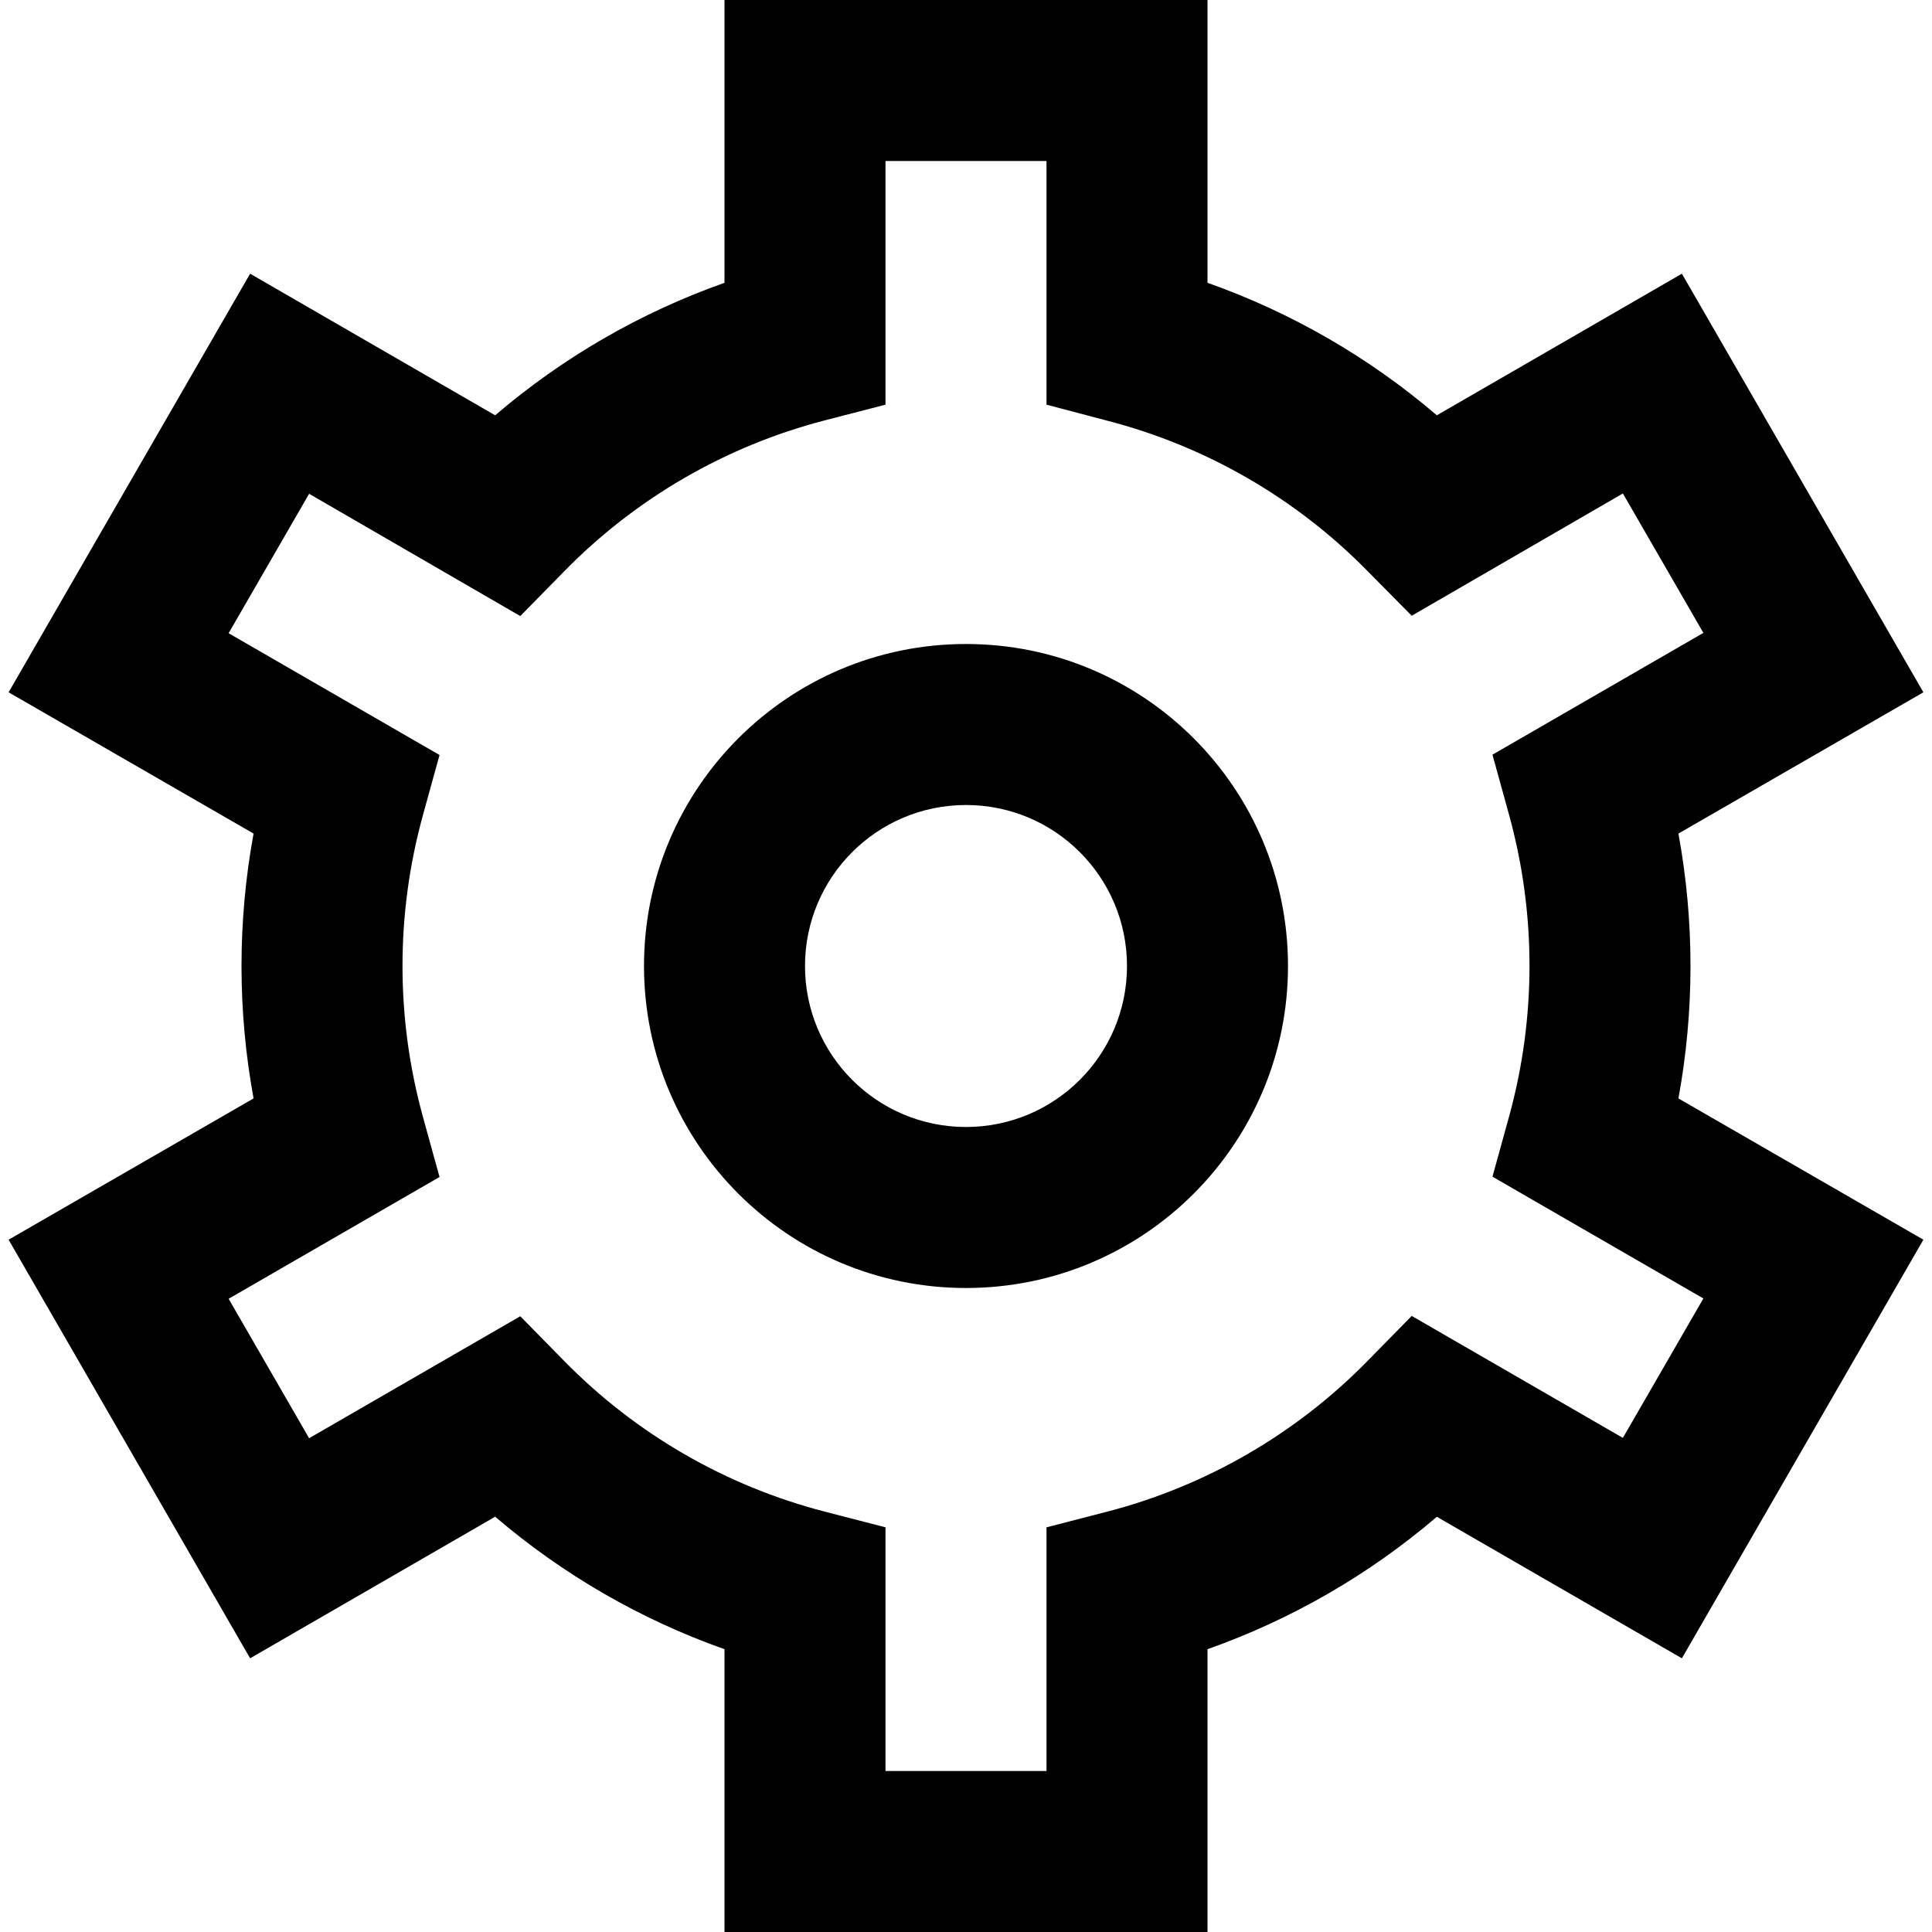
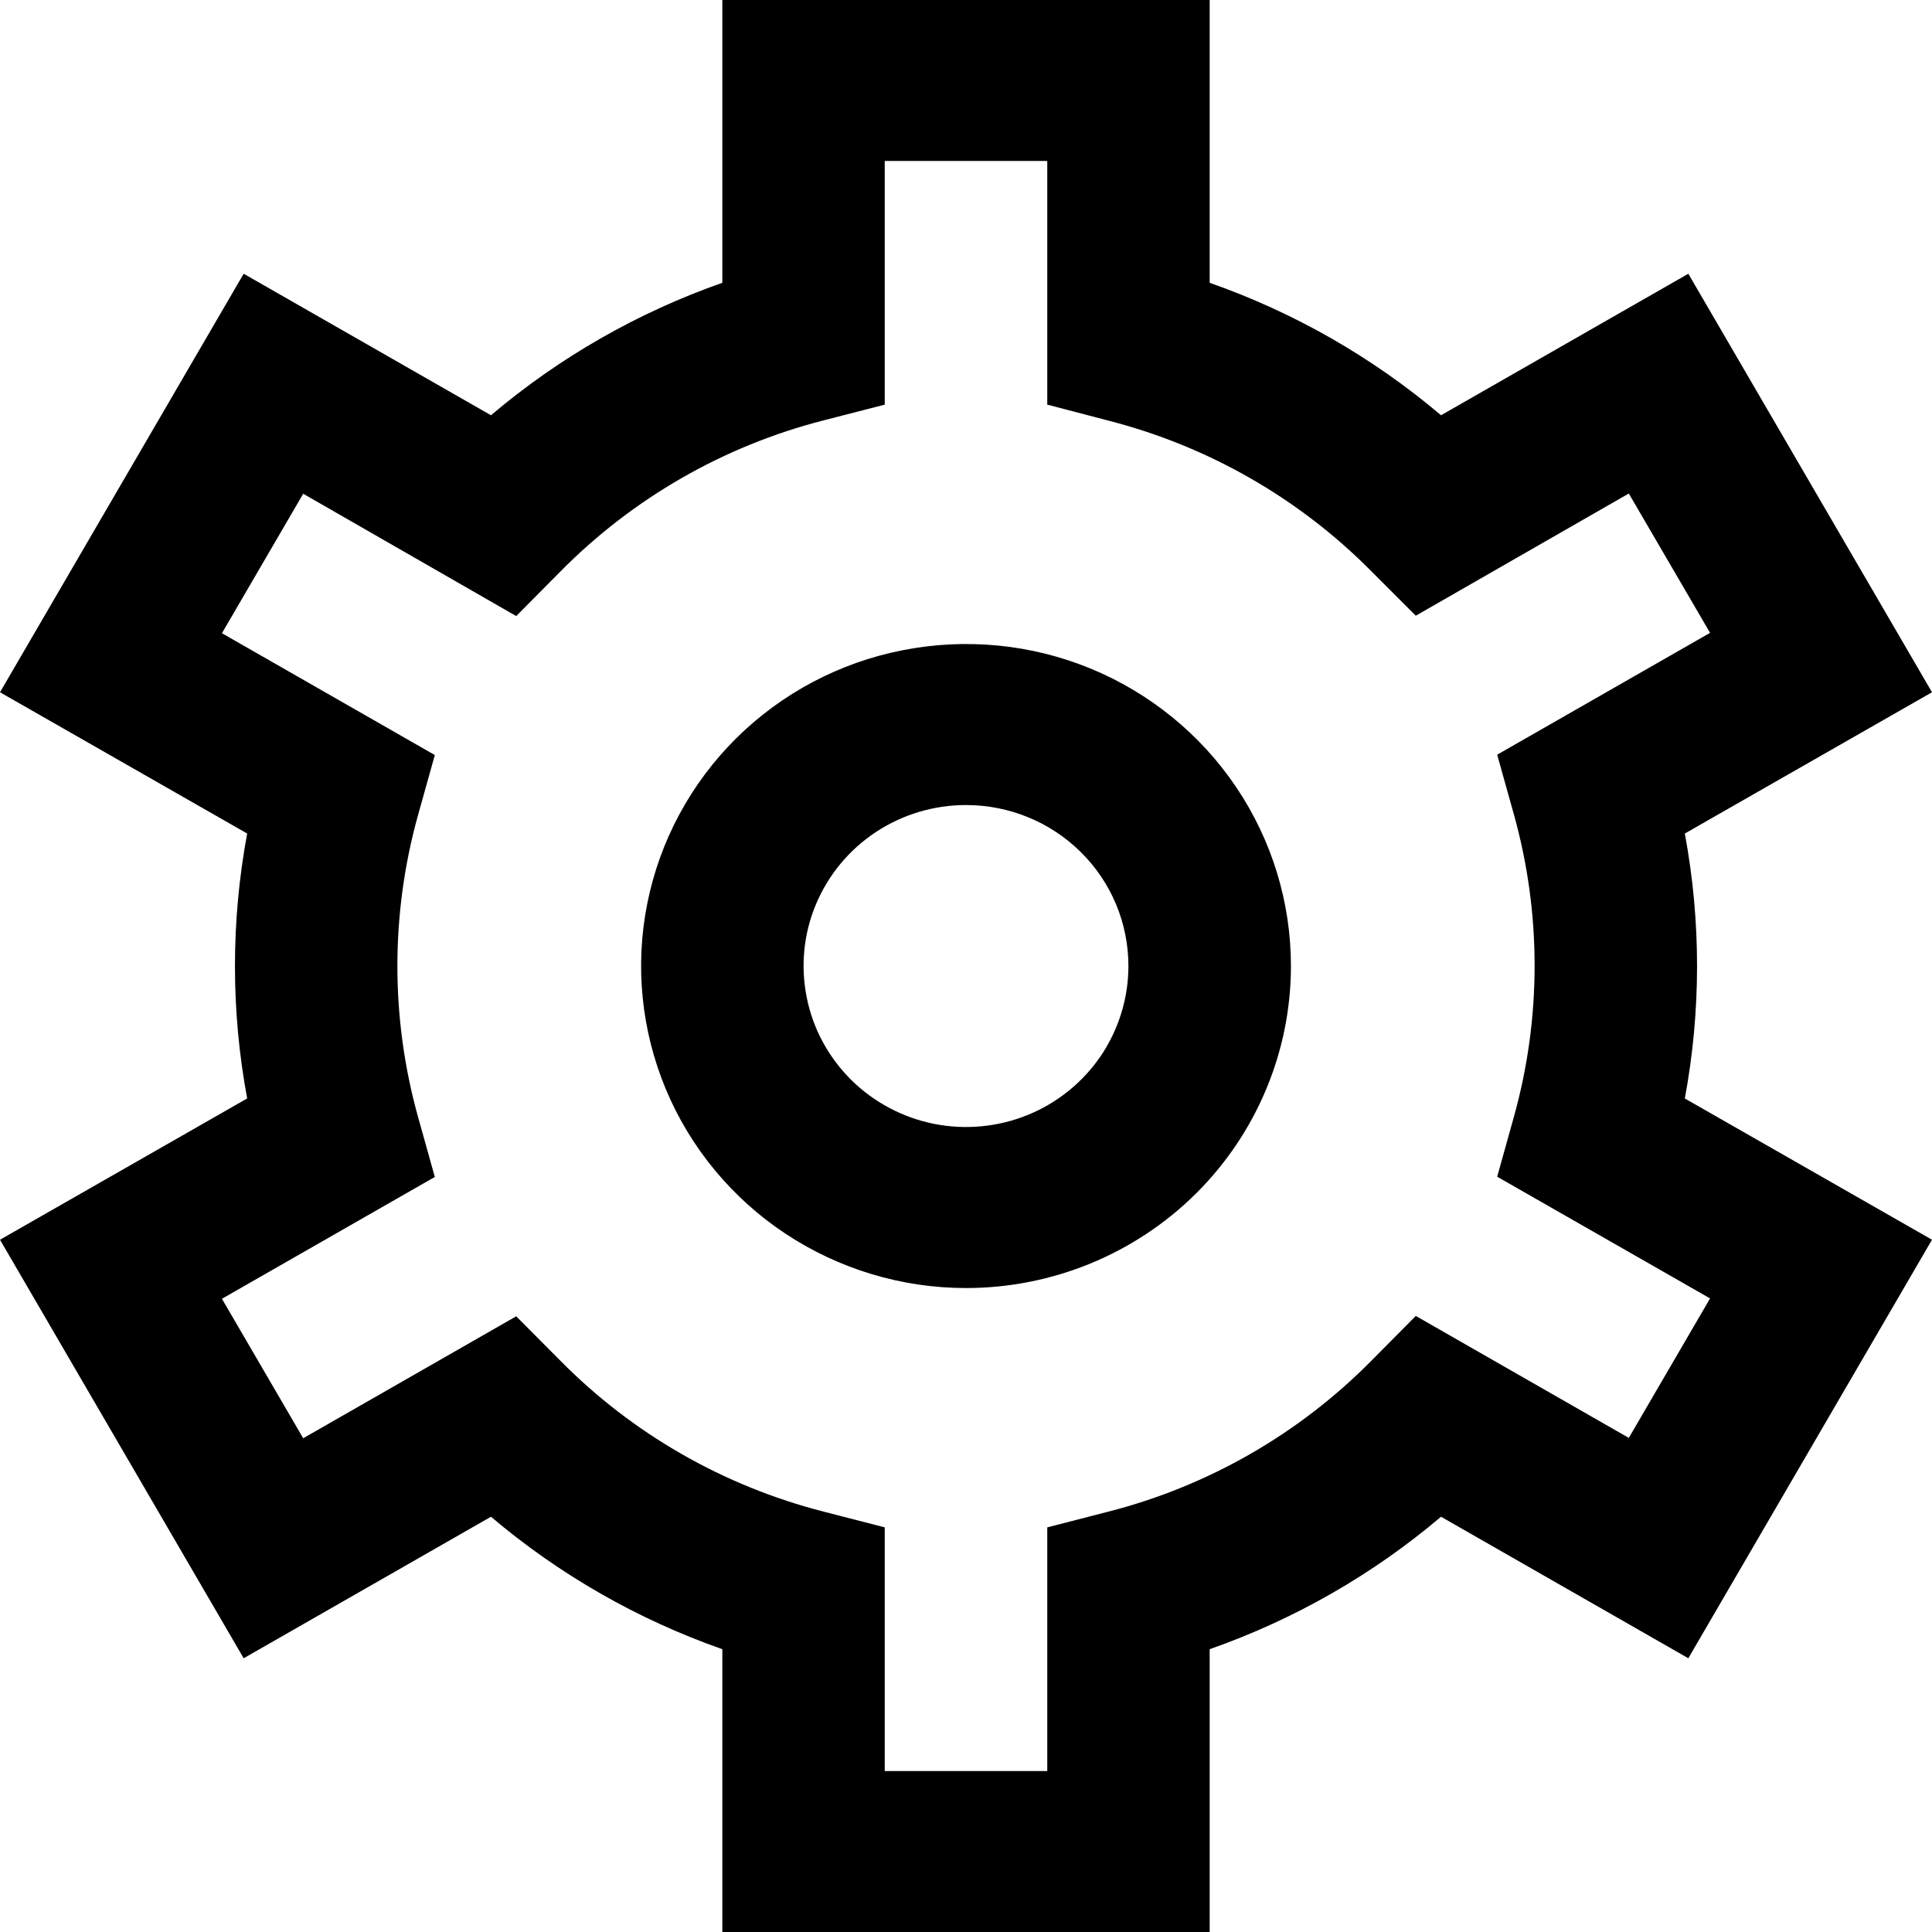
- <svg xmlns="http://www.w3.org/2000/svg" viewBox="0 0 24 24" width="512" height="512">
-   <g id="_01_align_center" data-name="01 align center">
-     <path d="M15,24H9V20.487a9,9,0,0,1-2.849-1.646L3.107,20.6l-3-5.2L3.15,13.645a9.1,9.1,0,0,1,0-3.29L.107,8.6l3-5.2L6.151,5.159A9,9,0,0,1,9,3.513V0h6V3.513a9,9,0,0,1,2.849,1.646L20.893,3.4l3,5.2L20.85,10.355a9.1,9.1,0,0,1,0,3.29L23.893,15.4l-3,5.2-3.044-1.758A9,9,0,0,1,15,20.487Zm-4-2h2V18.973l.751-.194A6.984,6.984,0,0,0,16.994,16.9l.543-.553,2.623,1.515,1-1.732-2.62-1.513.206-.746a7.048,7.048,0,0,0,0-3.75l-.206-.746,2.62-1.513-1-1.732L17.537,7.649,16.994,7.1a6.984,6.984,0,0,0-3.243-1.875L13,5.027V2H11V5.027l-.751.194A6.984,6.984,0,0,0,7.006,7.1l-.543.553L3.84,6.134l-1,1.732L5.46,9.379l-.206.746a7.048,7.048,0,0,0,0,3.75l.206.746L2.84,16.134l1,1.732,2.623-1.515.543.553a6.984,6.984,0,0,0,3.243,1.875l.751.194Zm1-6a4,4,0,1,1,4-4A4,4,0,0,1,12,16Zm0-6a2,2,0,1,0,2,2A2,2,0,0,0,12,10Z" />
-   </g>
+ <svg xmlns="http://www.w3.org/2000/svg" width="16" height="16" viewBox="0 0 16 16" fill="none">
+   <path d="M10.018 16H5.982V13.658C5.281 13.412 4.631 13.04 4.066 12.561L2.018 13.733L0 10.267L2.047 9.097C1.912 8.372 1.912 7.628 2.047 6.903L0 5.733L2.018 2.267L4.066 3.439C4.631 2.96 5.281 2.588 5.982 2.342V0H10.018V2.342C10.719 2.588 11.369 2.96 11.934 3.439L13.982 2.267L16 5.733L13.953 6.903C14.088 7.628 14.088 8.372 13.953 9.097L16 10.267L13.982 13.733L11.934 12.561C11.369 13.04 10.719 13.412 10.018 13.658V16ZM7.327 14.667H8.673V12.649L9.178 12.519C10.007 12.307 10.761 11.873 11.359 11.267L11.725 10.898L13.489 11.908L14.162 10.753L12.399 9.745L12.538 9.247C12.766 8.429 12.766 7.565 12.538 6.747L12.399 6.25L14.162 5.241L13.489 4.087L11.725 5.099L11.359 4.733C10.761 4.128 10.006 3.695 9.178 3.483L8.673 3.351V1.333H7.327V3.351L6.822 3.481C5.993 3.693 5.239 4.127 4.641 4.733L4.275 5.102L2.511 4.089L1.838 5.244L3.601 6.253L3.462 6.75C3.234 7.568 3.234 8.432 3.462 9.25L3.601 9.747L1.838 10.756L2.511 11.911L4.275 10.901L4.641 11.269C5.239 11.875 5.994 12.307 6.822 12.519L7.327 12.649V14.667ZM8 10.667C7.468 10.667 6.948 10.51 6.505 10.217C6.063 9.924 5.718 9.508 5.514 9.02C5.311 8.533 5.257 7.997 5.361 7.48C5.465 6.962 5.721 6.487 6.097 6.114C6.474 5.741 6.953 5.487 7.475 5.385C7.997 5.282 8.538 5.334 9.03 5.536C9.521 5.738 9.942 6.08 10.237 6.518C10.533 6.957 10.691 7.473 10.691 8C10.691 8.707 10.407 9.386 9.903 9.886C9.398 10.386 8.714 10.667 8 10.667ZM8 6.667C7.734 6.667 7.474 6.745 7.253 6.891C7.031 7.038 6.859 7.246 6.757 7.49C6.655 7.733 6.629 8.001 6.681 8.26C6.732 8.519 6.861 8.756 7.049 8.943C7.237 9.129 7.477 9.256 7.738 9.308C7.999 9.359 8.269 9.333 8.515 9.232C8.761 9.131 8.971 8.96 9.119 8.741C9.266 8.521 9.345 8.264 9.345 8C9.345 7.646 9.204 7.307 8.951 7.057C8.699 6.807 8.357 6.667 8 6.667Z" fill="black" />
</svg>
